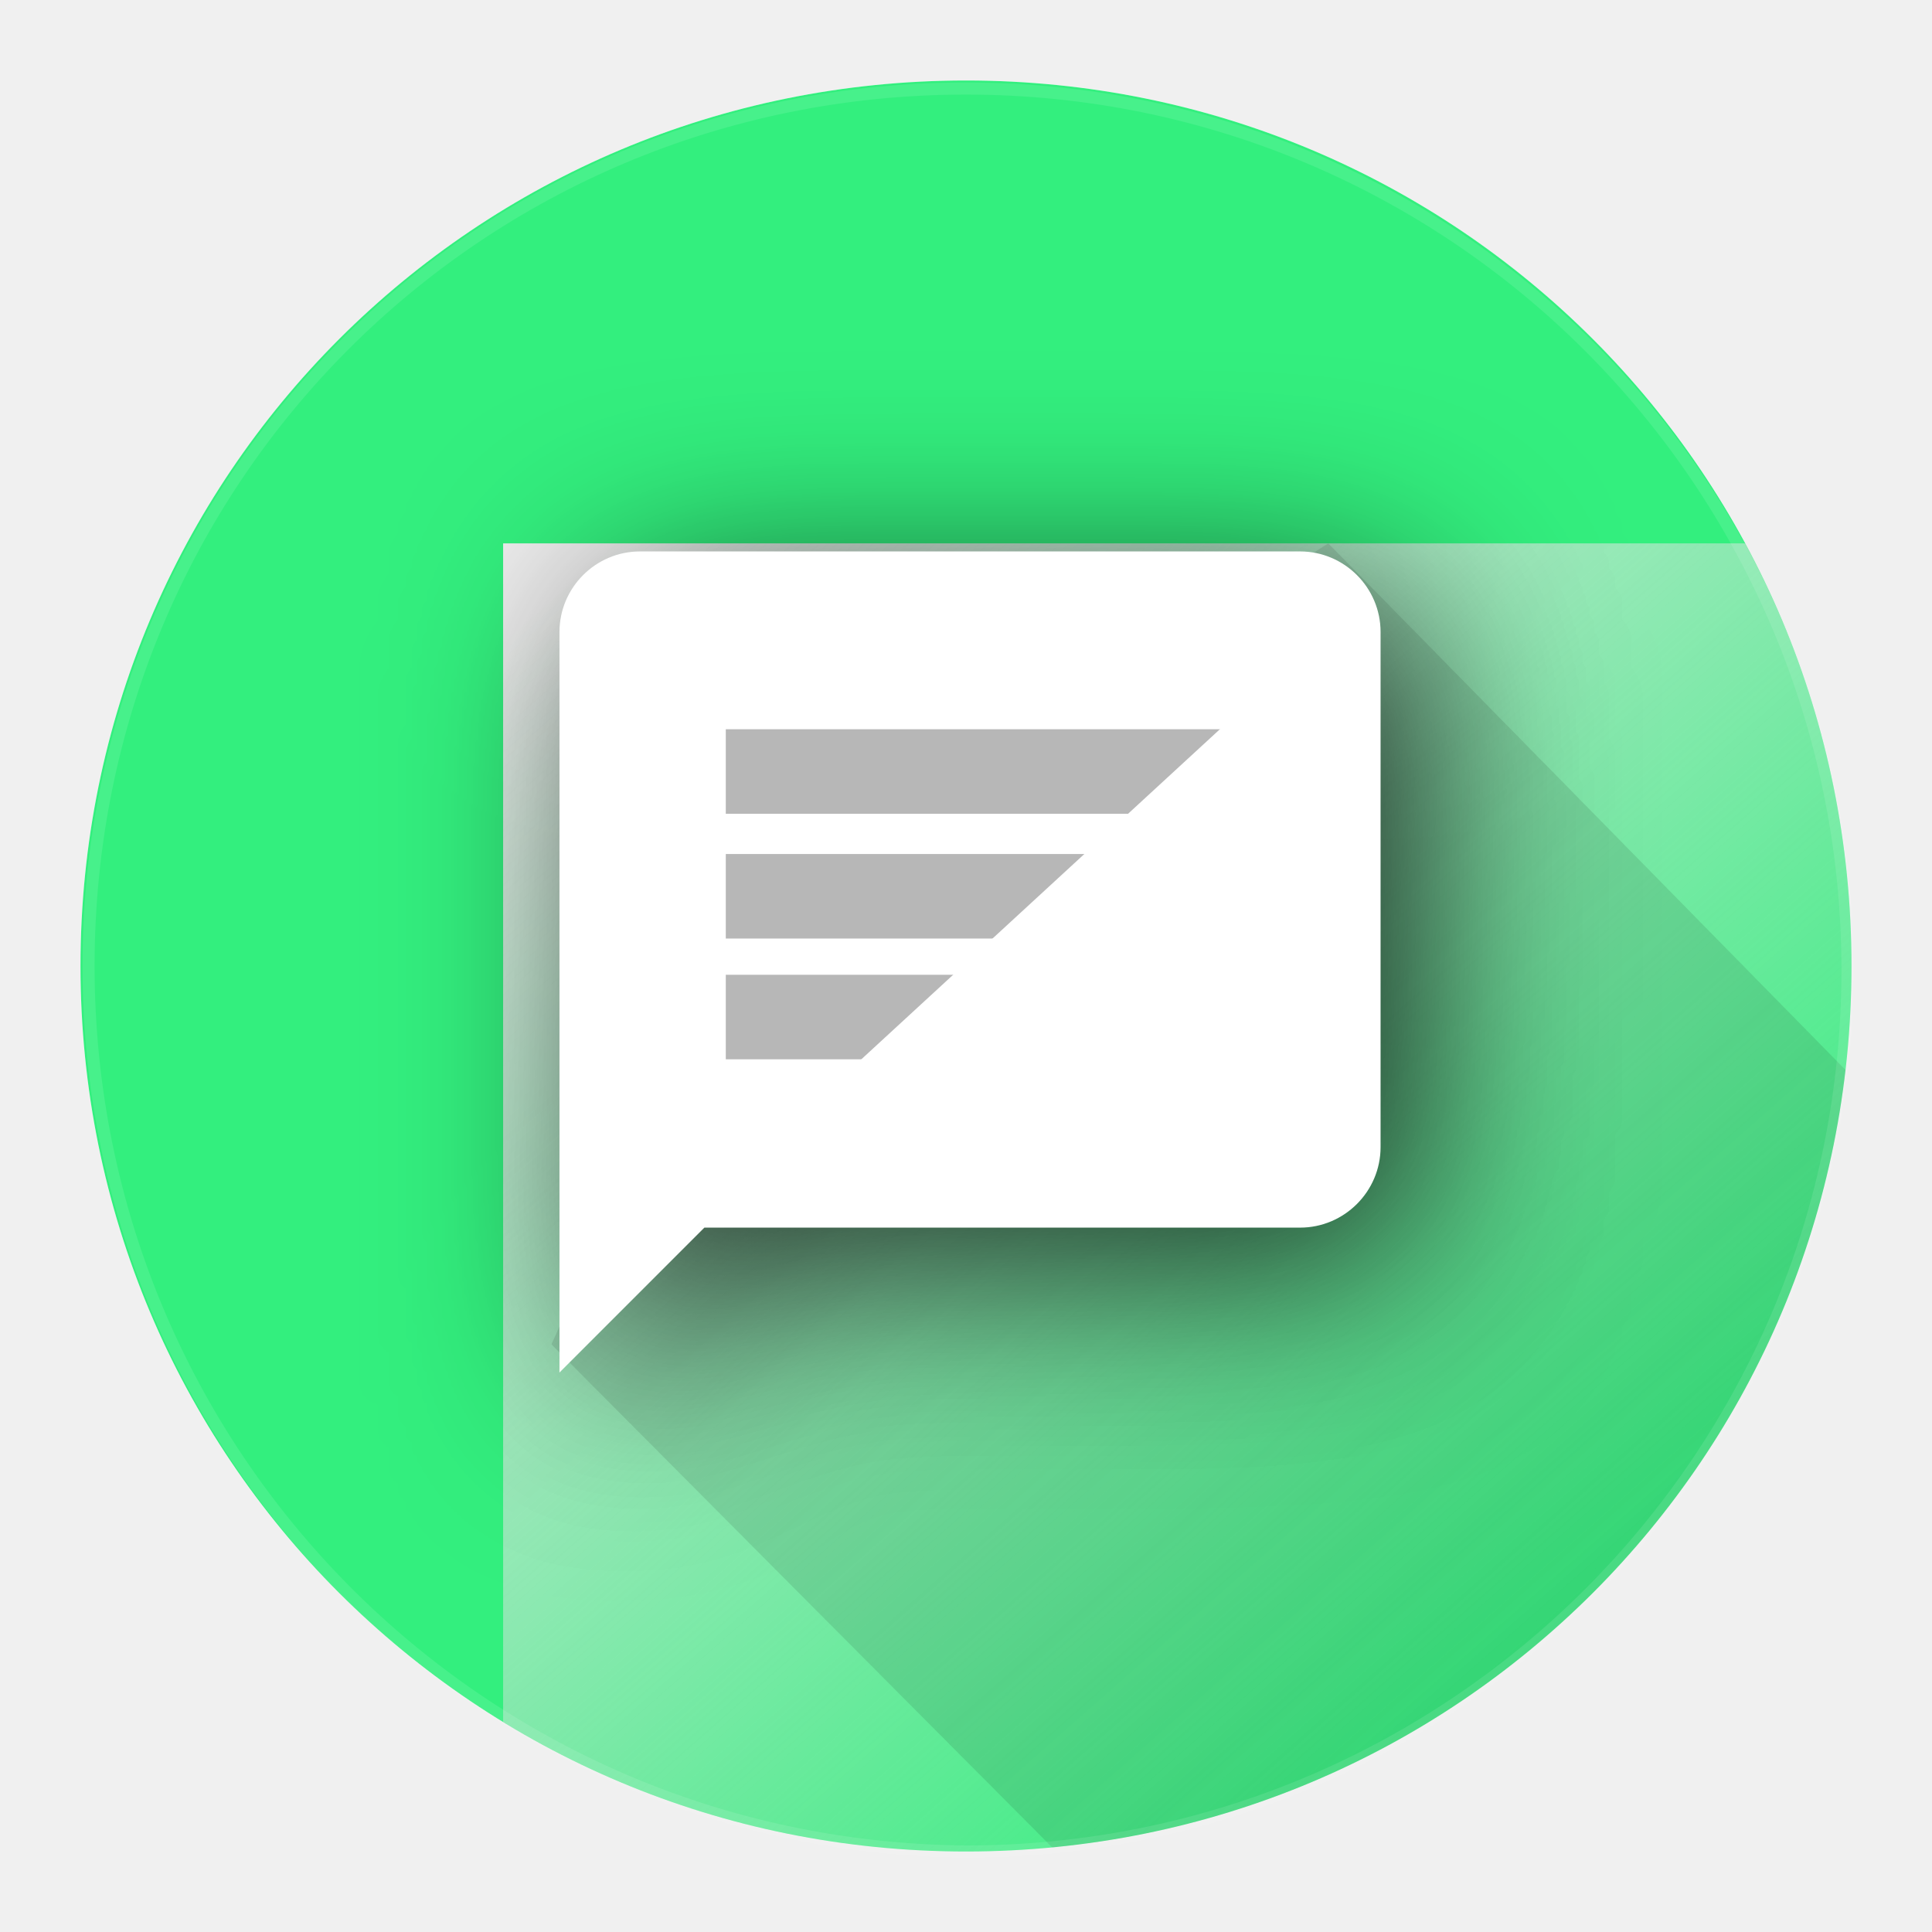
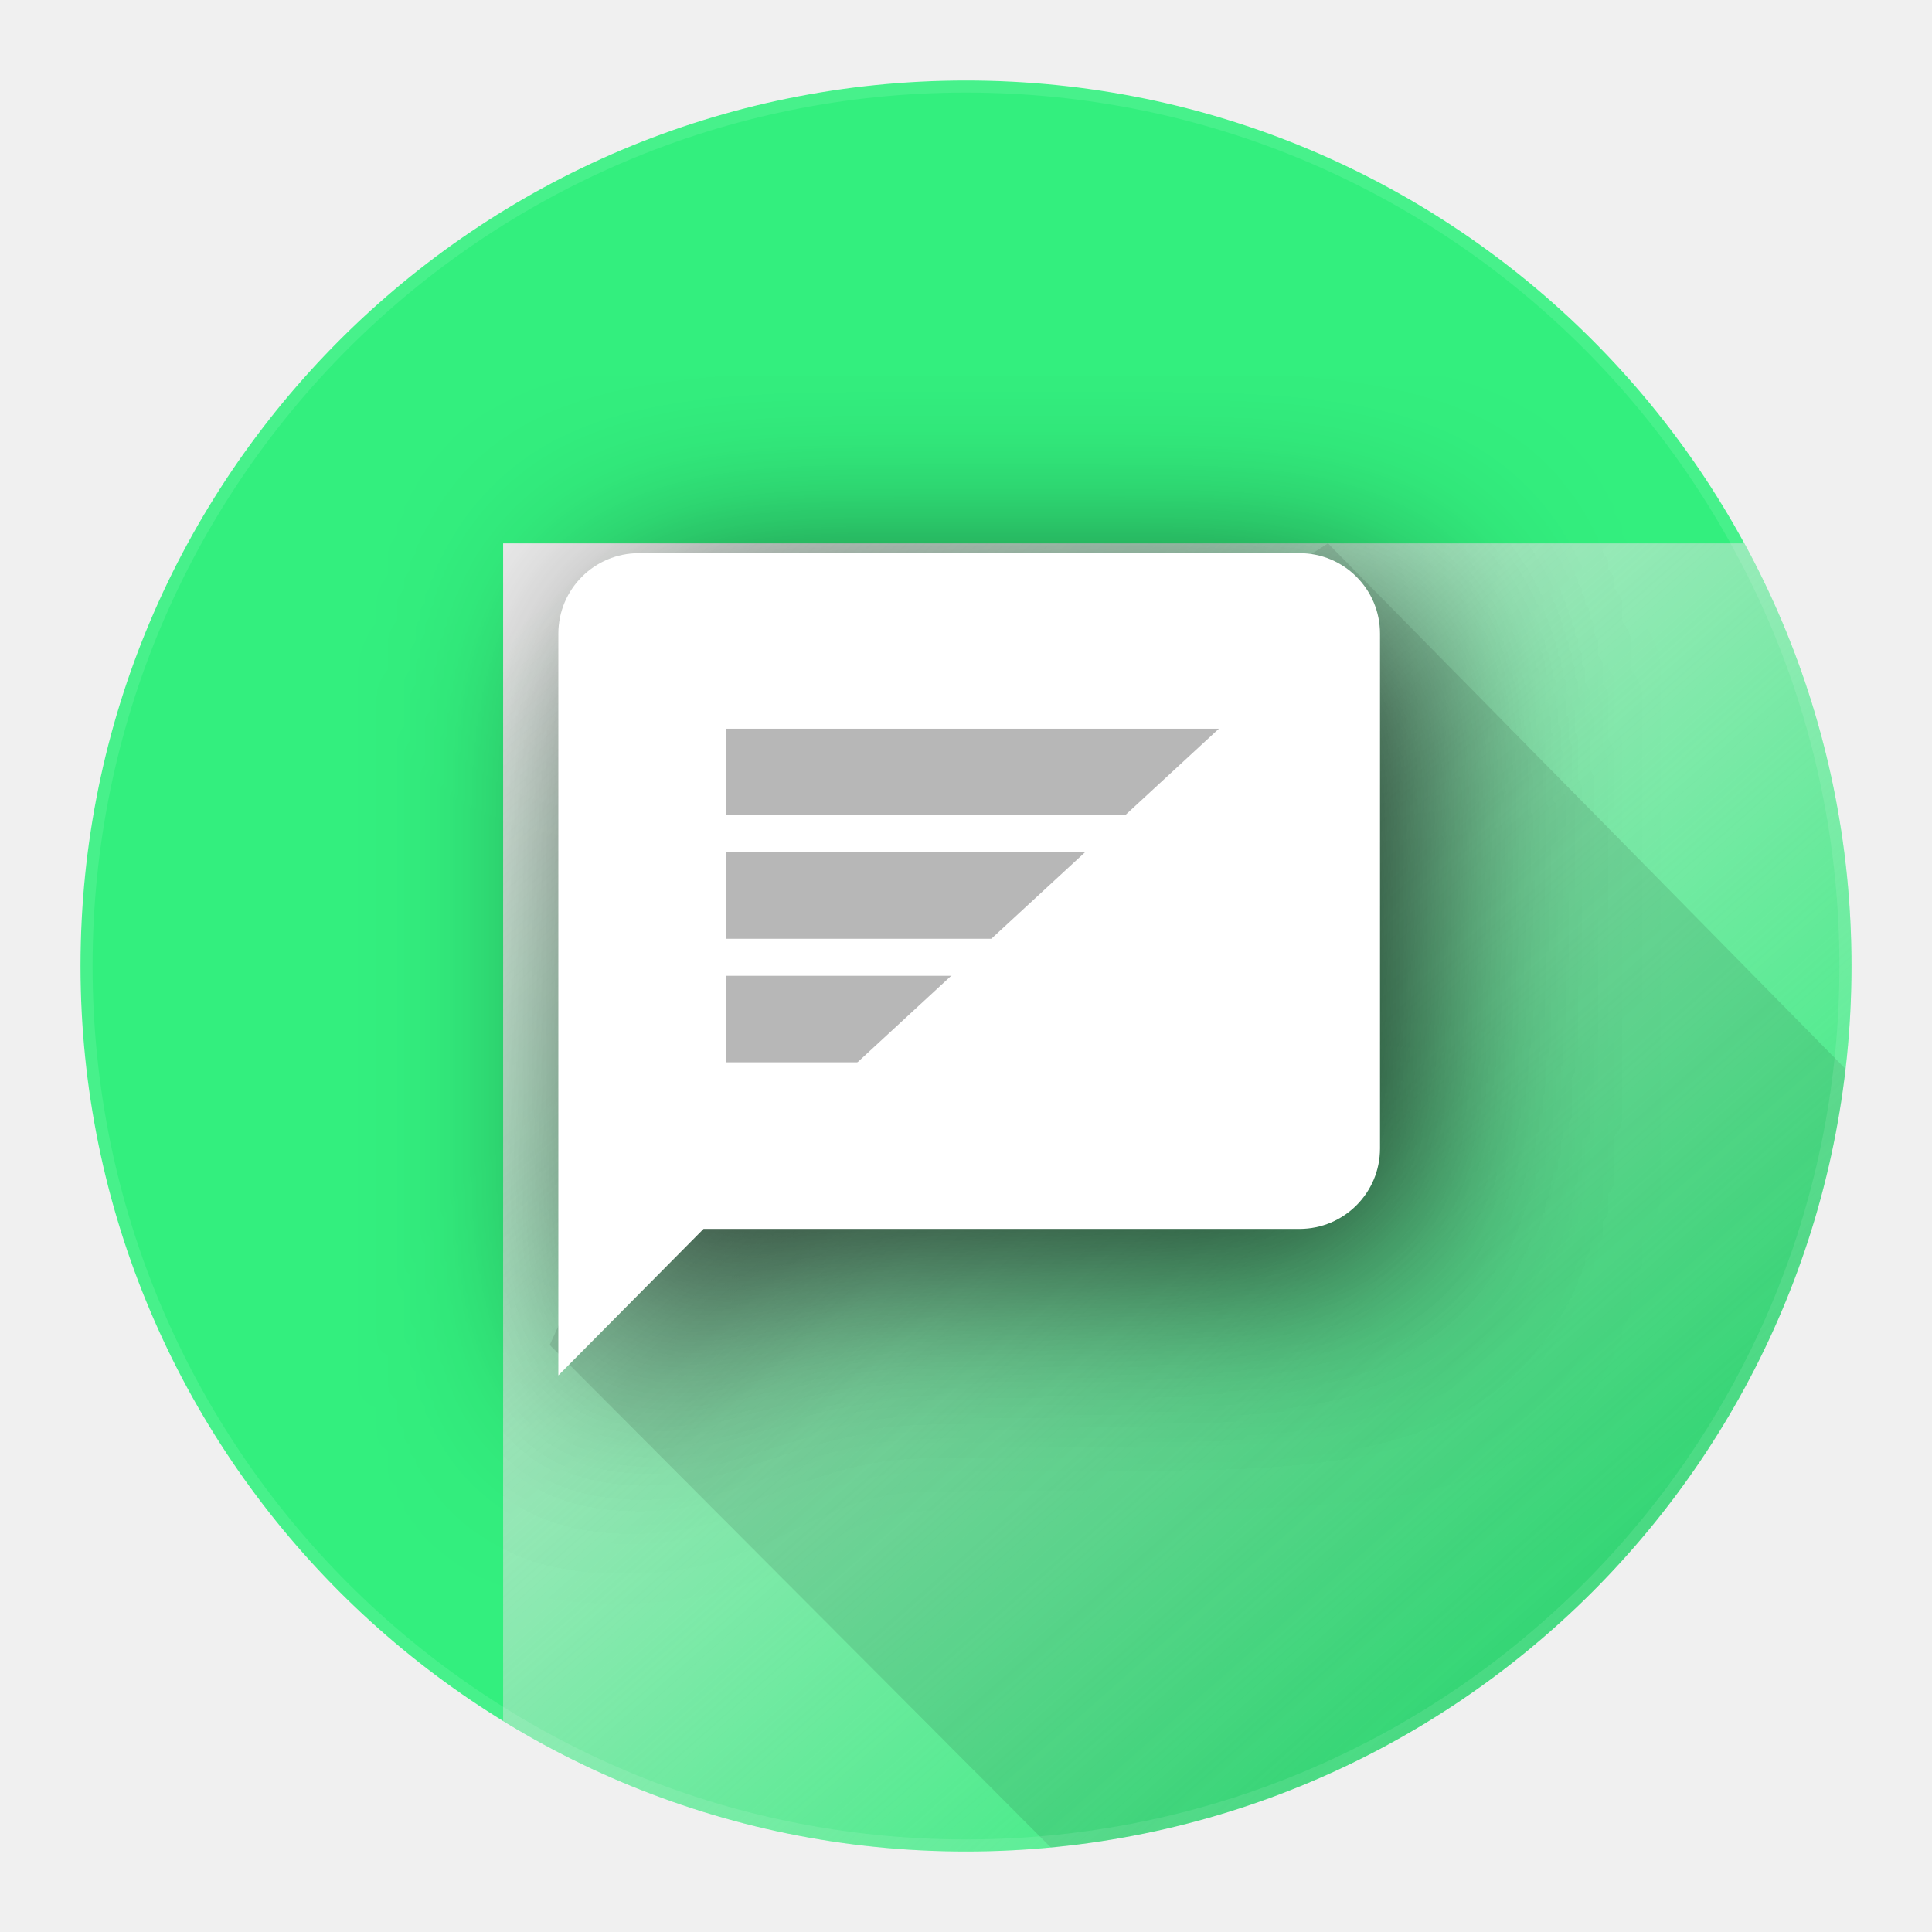
- <svg xmlns="http://www.w3.org/2000/svg" version="1.1" id="Layer_1" x="0px" y="0px" viewBox="0 0 48 48" style="enable-background:new 0 0 48 48;" xml:space="preserve">
-   <style type="text/css">
- 	.st0{fill-rule:evenodd;clip-rule:evenodd;fill:#FFFFFF;}
- 	.st1{filter:url(#Adobe_OpacityMaskFilter);}
- 	.st2{mask:url(#mask-2_1_);}
- 	.st3{fill-rule:evenodd;clip-rule:evenodd;fill:#33EF7E;}
- 	.st4{filter:url(#Adobe_OpacityMaskFilter_1_);}
- 	.st5{mask:url(#mask-2_2_);}
- 	.st6{fill-rule:evenodd;clip-rule:evenodd;fill:url(#path-6_3_);}
- 	.st7{filter:url(#Adobe_OpacityMaskFilter_2_);}
- 	.st8{mask:url(#mask-7_1_);fill-rule:evenodd;clip-rule:evenodd;fill-opacity:0.1;}
- 	.st9{filter:url(#filter-9);}
- 	.st10{fill-rule:evenodd;clip-rule:evenodd;}
- 	.st11{fill-rule:evenodd;clip-rule:evenodd;fill:#B7B7B7;}
- 	.st12{fill:none;stroke:#FFFFFF;stroke-width:0.3;stroke-opacity:0.1;}
- </style>
-   <filter filterUnits="objectBoundingBox" height="178.3%" id="filter-9" width="178.4%" x="-34.3%" y="-34.3%">
-     <feOffset dx="1" dy="1" in="SourceAlpha" result="shadowOffsetOuter1" />
-     <feGaussianBlur in="shadowOffsetOuter1" result="shadowBlurOuter1" stdDeviation="2.5" />
-     <feColorMatrix in="shadowBlurOuter1" type="matrix" values="0 0 0 0 0   0 0.53 0 0 0  0 0 0 0 0  0 0 0 0.75 0">
- 		</feColorMatrix>
-   </filter>
-   <g id="ic_launcher">
-     <g id="mask">
-       <path id="path-1_1_" class="st0" d="M24,2L24,2c12.2,0,22,9.8,22,22l0,0c0,12.2-9.8,22-22,22l0,0C11.8,46,2,36.2,2,24l0,0    C2,11.8,11.8,2,24,2z" />
+ <svg xmlns="http://www.w3.org/2000/svg" xmlns:xlink="http://www.w3.org/1999/xlink" width="48px" height="48px" viewBox="0 0 48 48" version="1.1">
+   <defs>
+     <rect id="path-1" x="2" y="2" width="44" height="44" rx="22" />
+     <rect id="path-3" x="0" y="0" width="48" height="48" />
+     <linearGradient x1="4.893%" y1="1.925%" x2="63.814%" y2="66.474%" id="linearGradient-5">
+       <stop stop-color="#EEEEEE" offset="0%" />
+       <stop stop-color="#D8D8D8" stop-opacity="0" offset="100%" />
+     </linearGradient>
+     <rect id="path-6" x="0" y="0" width="42.842" height="41.684" />
+     <path d="M4.979,17.032 L1.372,20.672 L1.372,15.032 L1.372,2.243 C1.372,1.138 2.268,0.243 3.372,0.243 L19.786,0.243 C20.89,0.243 21.786,1.138 21.786,2.243 L21.786,15.032 C21.786,16.137 20.89,17.032 19.786,17.032 L4.979,17.032 Z" id="path-8" />
+     <filter x="-34.3%" y="-34.3%" width="178.4%" height="178.3%" filterUnits="objectBoundingBox" id="filter-9">
+       <feOffset dx="1" dy="1" in="SourceAlpha" result="shadowOffsetOuter1" />
+       <feGaussianBlur stdDeviation="2.5" in="shadowOffsetOuter1" result="shadowBlurOuter1" />
+       <feColorMatrix values="0 0 0 0 0   0 0.53 0 0 0   0 0 0 0 0  0 0 0 0.75 0" type="matrix" in="shadowBlurOuter1" />
+     </filter>
+     <rect id="path-10" x="2" y="2" width="44" height="44" rx="22" />
+   </defs>
+   <g id="ic_launcher" stroke="none" stroke-width="1" fill="none" fill-rule="evenodd">
+     <mask id="mask-2" fill="white">
+       <use xlink:href="#path-1" />
+     </mask>
+     <use id="mask" fill="#FFFFFF" xlink:href="#path-1" />
+     <g id="ic_launcher_background" mask="url(#mask-2)">
+       <mask id="mask-4" fill="white">
+         <use xlink:href="#path-3" />
+       </mask>
+       <use id="dark-background" fill="#33EF7E" fill-rule="evenodd" transform="translate(24, 24) scale(1, -1) translate(-24, -24) " xlink:href="#path-3" />
    </g>
-     <defs>
-       <filter id="Adobe_OpacityMaskFilter" filterUnits="userSpaceOnUse" x="0" y="0" width="48" height="48">
-         <feColorMatrix type="matrix" values="1 0 0 0 0  0 1 0 0 0  0 0 1 0 0  0 0 0 1 0" />
-       </filter>
-     </defs>
-     <mask maskUnits="userSpaceOnUse" x="0" y="0" width="48" height="48" id="mask-2_1_">
-       <g class="st1">
-         <path id="path-1_2_" class="st0" d="M24,2L24,2c12.2,0,22,9.8,22,22l0,0c0,12.2-9.8,22-22,22l0,0C11.8,46,2,36.2,2,24l0,0     C2,11.8,11.8,2,24,2z" />
-       </g>
-     </mask>
-     <g id="ic_launcher_background" class="st2">
-       <g id="dark-background" transform="translate(24, 24) scale(1, -1) translate(-24, -24) ">
-         <rect id="path-3_1_" class="st3" width="48" height="48" />
-       </g>
-     </g>
-     <defs>
-       <filter id="Adobe_OpacityMaskFilter_1_" filterUnits="userSpaceOnUse" x="6.9" y="6.7" width="48.5" height="48.4">
-         <feColorMatrix type="matrix" values="1 0 0 0 0  0 1 0 0 0  0 0 1 0 0  0 0 0 1 0" />
-       </filter>
-     </defs>
-     <mask maskUnits="userSpaceOnUse" x="6.9" y="6.7" width="48.5" height="48.4" id="mask-2_2_">
-       <g class="st4">
-         <path id="path-1_3_" class="st0" d="M24,2L24,2c12.2,0,22,9.8,22,22l0,0c0,12.2-9.8,22-22,22l0,0C11.8,46,2,36.2,2,24l0,0     C2,11.8,11.8,2,24,2z" />
-       </g>
-     </mask>
-     <g id="ic_launcher_foreground" class="st5">
+     <g id="ic_launcher_foreground" mask="url(#mask-2)">
      <g transform="translate(12.5, 13.5)">
-         <g id="shadow">
-           <g id="Mask">
-             <linearGradient id="path-6_3_" gradientUnits="userSpaceOnUse" x1="-286.885" y1="398.587" x2="-286.296" y2="397.941" gradientTransform="matrix(42.8421 0 0 -41.6842 12293.158 16615.316)">
-               <stop offset="0" style="stop-color:#EEEEEE" />
-               <stop offset="1" style="stop-color:#D8D8D8;stop-opacity:0" />
-             </linearGradient>
-             <rect id="path-6_1_" class="st6" width="42.8" height="41.7" />
-           </g>
-           <defs>
-             <filter id="Adobe_OpacityMaskFilter_2_" filterUnits="userSpaceOnUse" x="1.2" y="0" width="41.7" height="41.7">
-               <feColorMatrix type="matrix" values="1 0 0 0 0  0 1 0 0 0  0 0 1 0 0  0 0 0 1 0" />
-             </filter>
-           </defs>
-           <mask maskUnits="userSpaceOnUse" x="1.2" y="0" width="41.7" height="41.7" id="mask-7_1_">
-             <g class="st7">
-               <rect id="path-6_2_" class="st0" width="42.8" height="41.7" />
-             </g>
+         <g id="shadow" stroke-width="1" fill-rule="evenodd">
+           <mask id="mask-7" fill="white">
+             <use xlink:href="#path-6" />
          </mask>
-           <polygon class="st8" points="1.2,19.9 22.9,41.7 42.8,41.7 42.8,22.7 20.5,0 6,9.3     " />
+           <use id="Mask" fill="url(#linearGradient-5)" xlink:href="#path-6" />
+           <polygon fill-opacity="0.1" fill="#000000" mask="url(#mask-7)" points="1.158 19.915 22.863 41.684 42.842 41.684 42.842 22.692 20.493 0 5.976 9.346" />
        </g>
        <g id="message-bubble">
-           <g class="st9">
-             <path id="path-8_2_" class="st10" d="M5,17l-3.6,3.6V15V2.2c0-1.1,0.9-2,2-2h16.4c1.1,0,2,0.9,2,2V15c0,1.1-0.9,2-2,2H5z" />
-           </g>
-           <g>
-             <path id="path-8_1_" class="st0" d="M5,17l-3.6,3.6V15V2.2c0-1.1,0.9-2,2-2h16.4c1.1,0,2,0.9,2,2V15c0,1.1-0.9,2-2,2H5z" />
-           </g>
+           <use fill="black" fill-opacity="1" filter="url(#filter-9)" xlink:href="#path-8" />
+           <use fill="#FFFFFF" fill-rule="evenodd" xlink:href="#path-8" />
        </g>
-         <g id="lines" transform="translate(5.532164, 2.017802)">
-           <rect id="bottom" x="0" y="8.7" class="st11" width="14.4" height="2.1" />
-           <rect id="middle" x="0" y="5.7" class="st11" width="14.4" height="2.1" />
-           <rect id="top" x="0" y="2.6" class="st11" width="14.4" height="2.1" />
-           <polygon id="line-clip" class="st0" points="0,13.9 15.1,0 15.1,13.5     " />
+         <g id="lines" stroke-width="1" fill-rule="evenodd" transform="translate(5.532164, 2.017802)">
+           <rect id="bottom" fill="#B7B7B7" x="0" y="8.726" width="14.409" height="2.149" />
+           <rect id="middle" fill="#B7B7B7" x="0.003" y="5.657" width="14.409" height="2.149" />
+           <rect id="top" fill="#B7B7B7" x="0" y="2.587" width="14.409" height="2.149" />
+           <polygon id="line-clip" fill="#FFFFFF" points="0 13.895 15.053 0 15.053 13.467" />
        </g>
      </g>
    </g>
-     <path class="st12" d="M24,2.2L24,2.2c12.1,0,21.9,9.8,21.9,21.9v0c0,12.1-9.8,21.9-21.9,21.9h0C11.9,45.9,2.2,36.1,2.2,24v0   C2.2,11.9,11.9,2.2,24,2.2z" />
+     <mask id="mask-11" fill="white">
+       <use xlink:href="#path-10" />
+     </mask>
+     <rect stroke-opacity="0.1" stroke="#FFFFFF" stroke-width="0.3" x="2.15" y="2.15" width="43.7" height="43.7" rx="21.85" />
  </g>
</svg>
